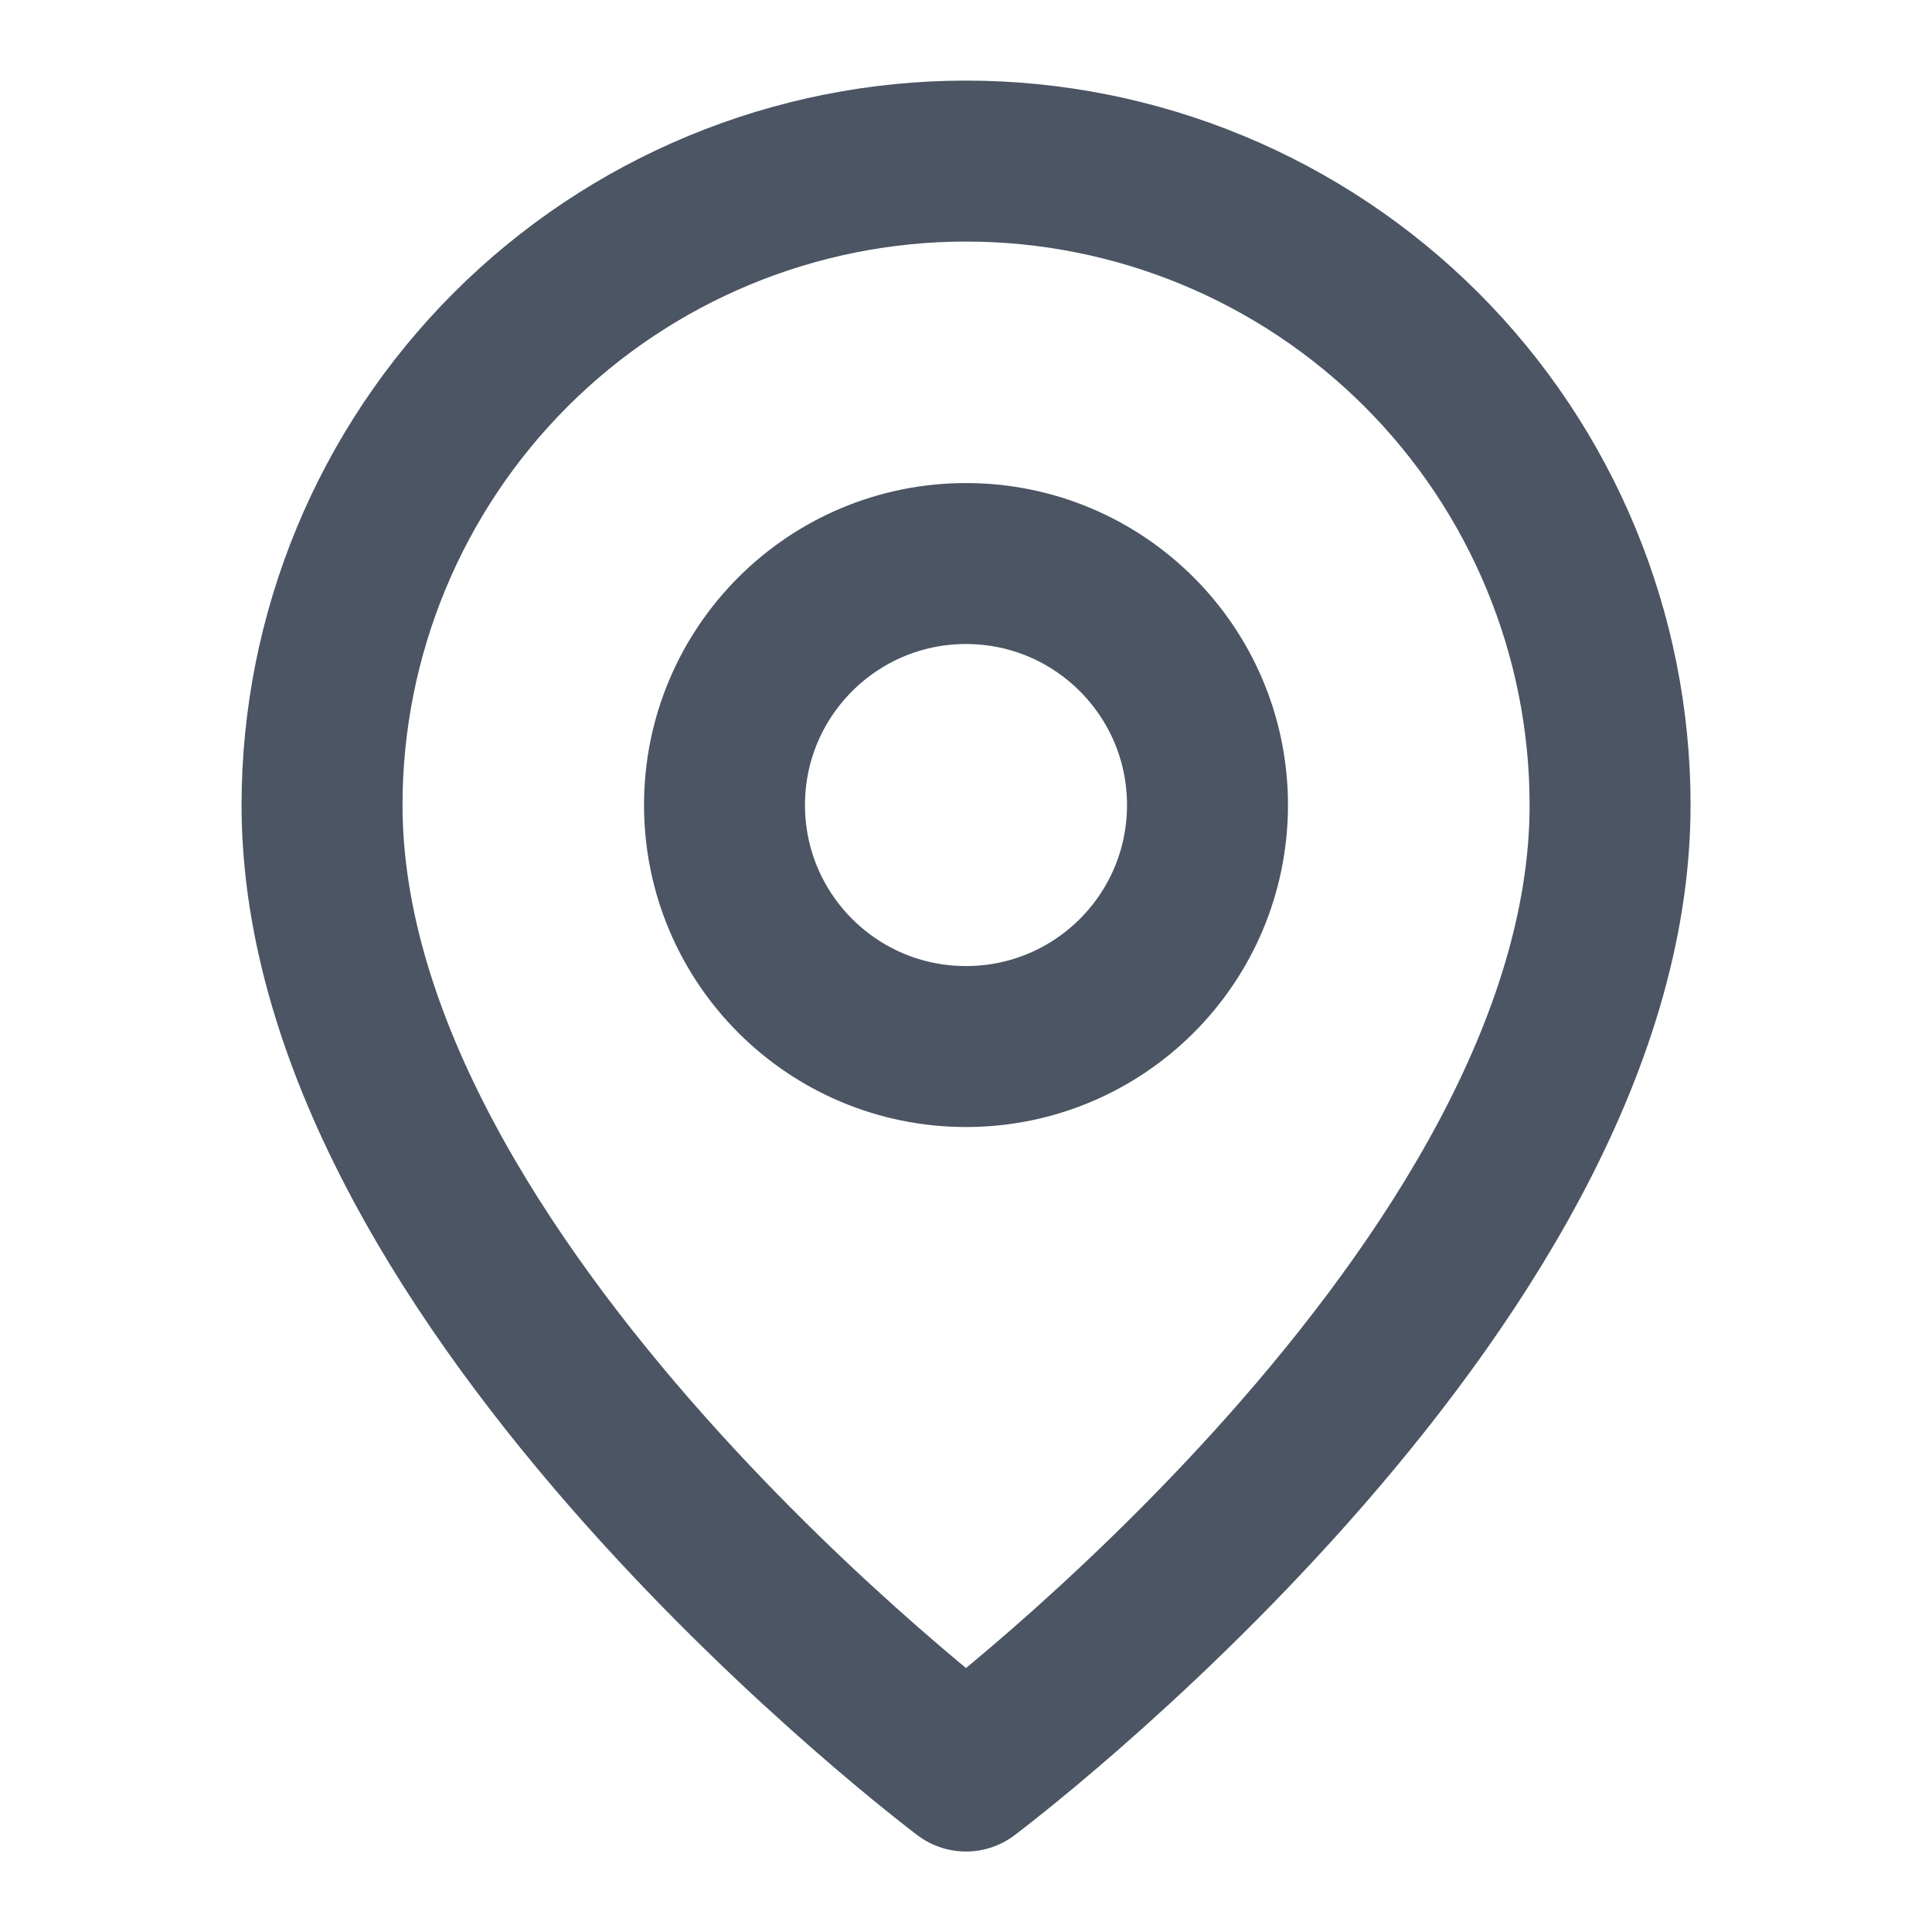
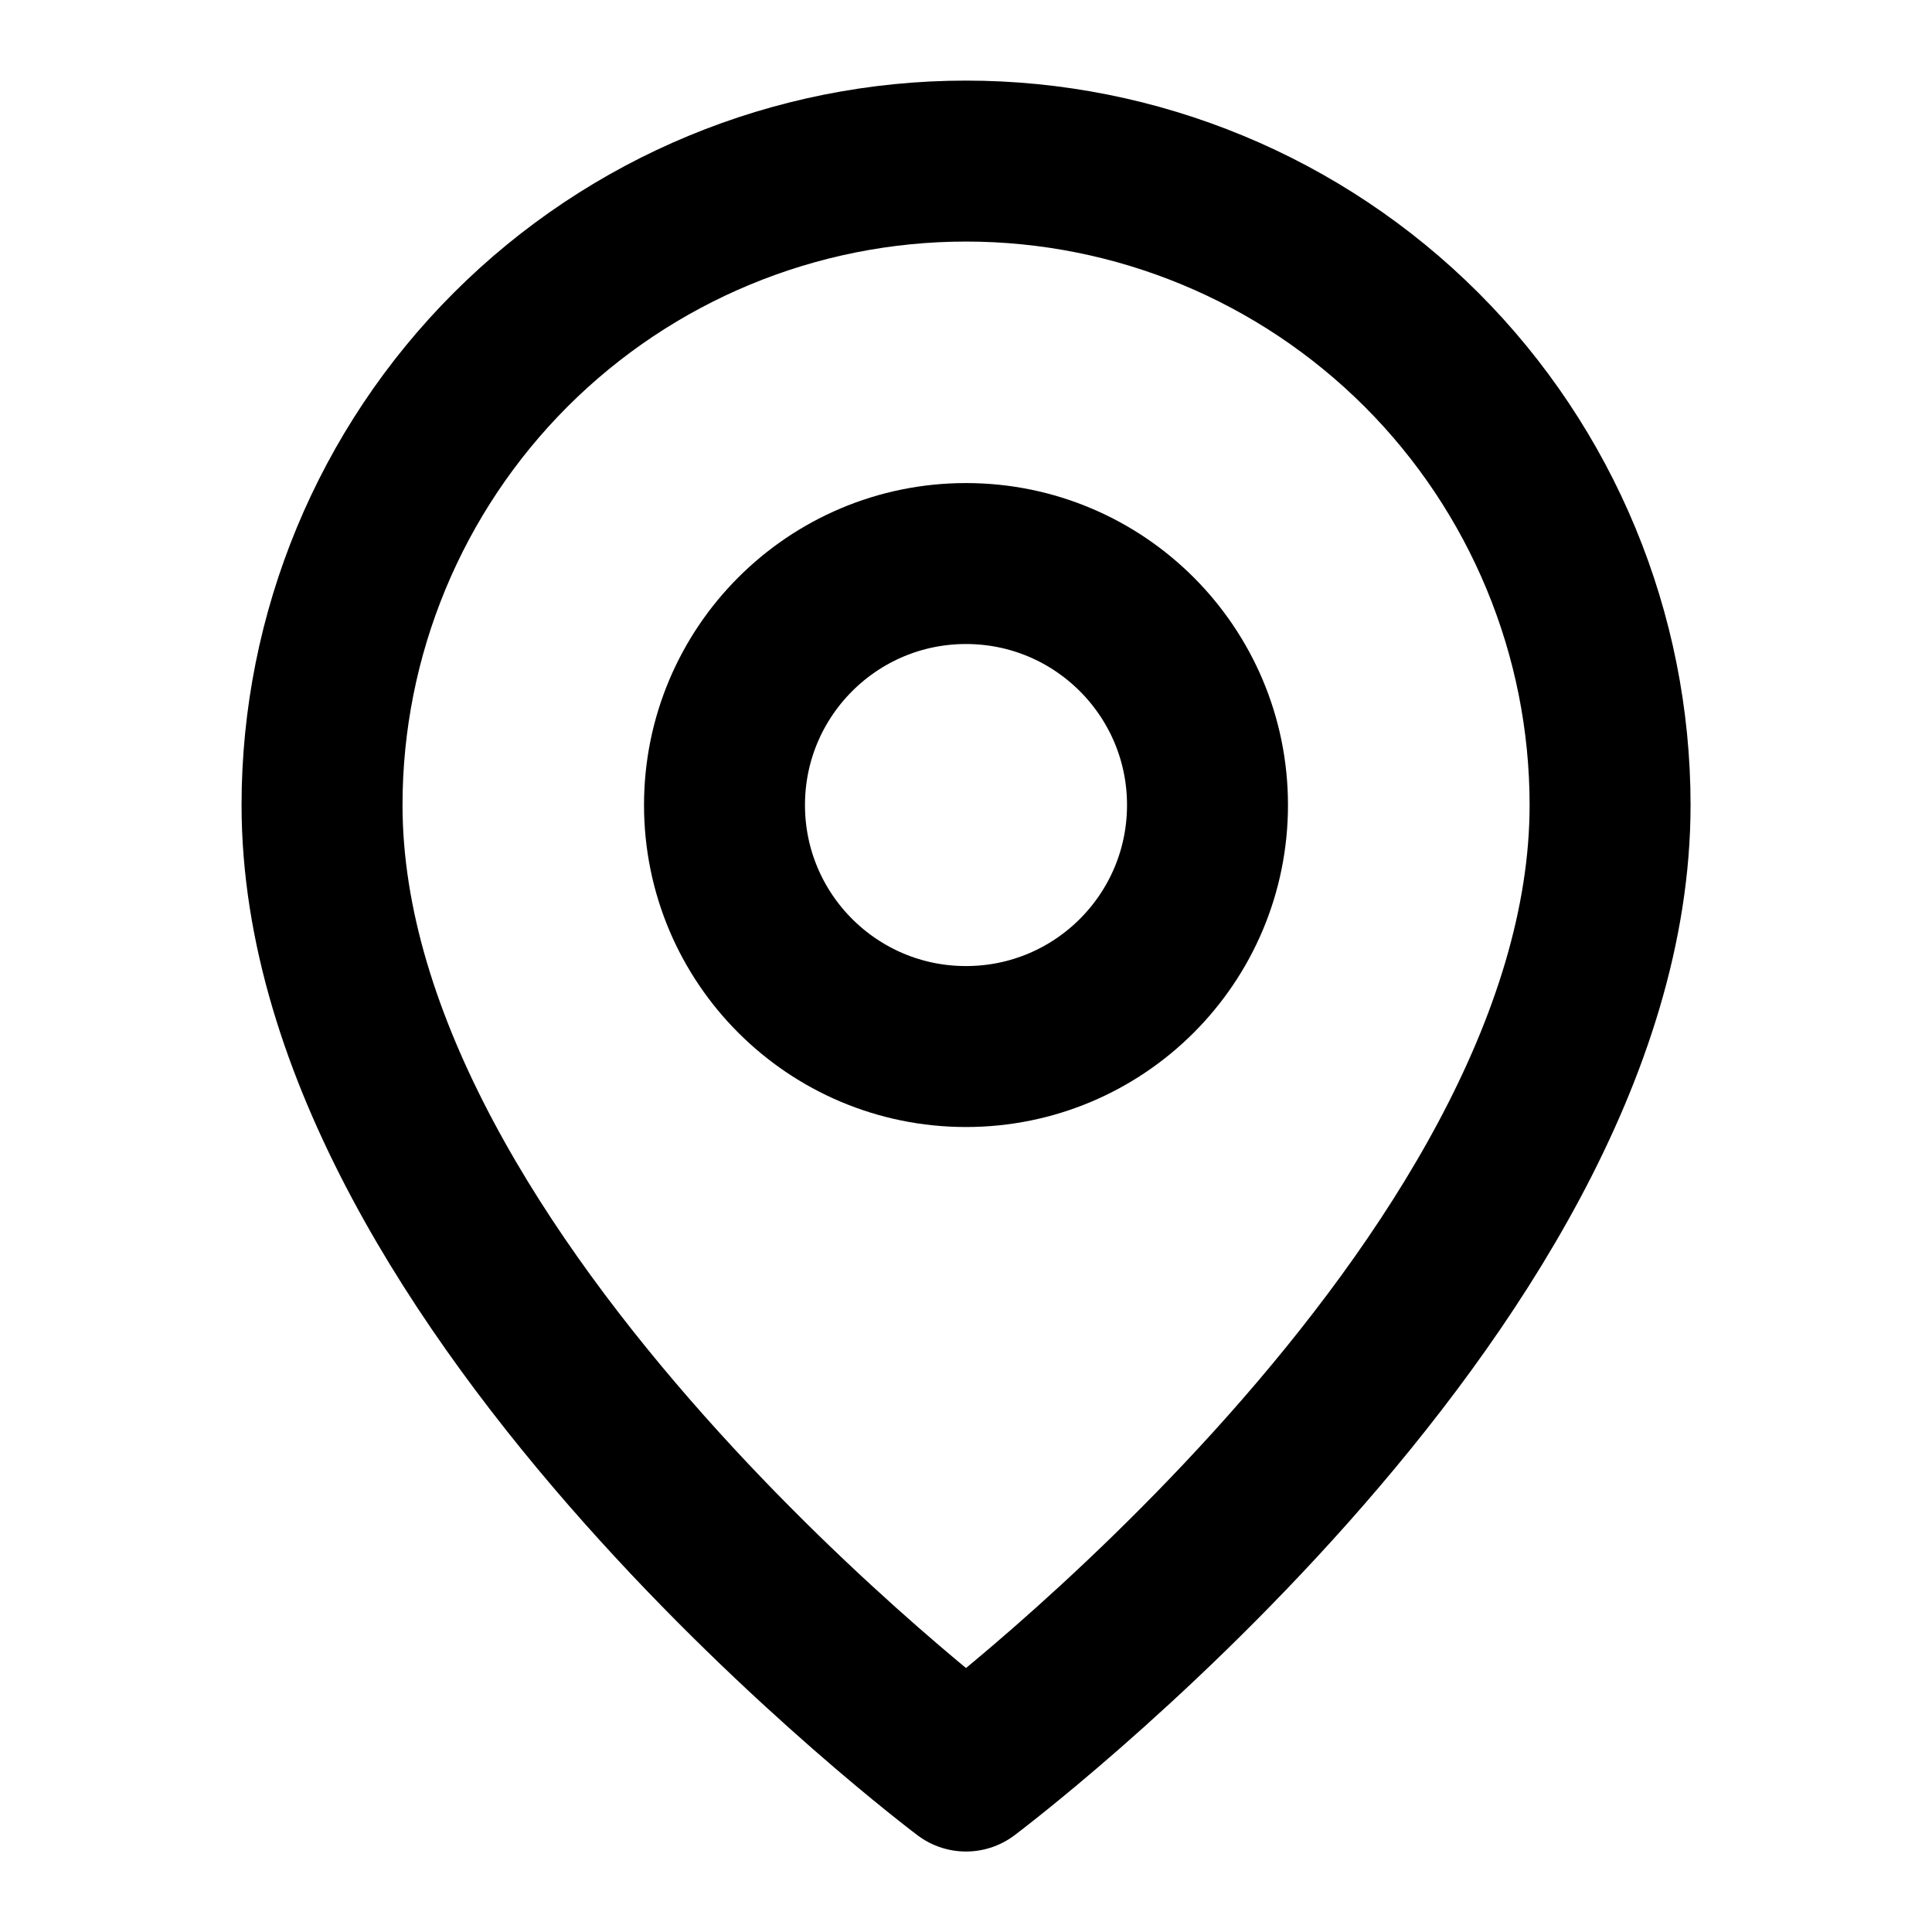
<svg xmlns="http://www.w3.org/2000/svg" width="16" height="16" viewBox="0 0 16 16" fill="none">
-   <path d="M13.334 6.667C13.334 10.667 8 14.667 8 14.667C8 14.667 2.667 10.667 2.667 6.667C2.667 5.253 3.229 3.896 4.229 2.896C5.229 1.896 6.586 1.334 8 1.334C9.415 1.334 10.771 1.896 11.772 2.896C12.772 3.896 13.334 5.253 13.334 6.667Z" stroke="#4B5563" stroke-width="1.333" stroke-linecap="round" stroke-linejoin="round" />
-   <path d="M8 8.667C9.105 8.667 10 7.772 10 6.667C10 5.563 9.105 4.667 8 4.667C6.895 4.667 6 5.563 6 6.667C6 7.772 6.895 8.667 8 8.667Z" stroke="#4B5563" stroke-width="1.333" stroke-linecap="round" stroke-linejoin="round" />
+   <path d="M13.334 6.667C13.334 10.667 8 14.667 8 14.667C8 14.667 2.667 10.667 2.667 6.667C2.667 5.253 3.229 3.896 4.229 2.896C5.229 1.896 6.586 1.334 8 1.334C9.415 1.334 10.771 1.896 11.772 2.896C12.772 3.896 13.334 5.253 13.334 6.667Z" stroke="currentColor" stroke-width="1.333" stroke-linecap="round" stroke-linejoin="round" />
+   <path d="M8 8.667C9.105 8.667 10 7.772 10 6.667C10 5.563 9.105 4.667 8 4.667C6.895 4.667 6 5.563 6 6.667C6 7.772 6.895 8.667 8 8.667Z" stroke="currentColor" stroke-width="1.333" stroke-linecap="round" stroke-linejoin="round" />
</svg>
